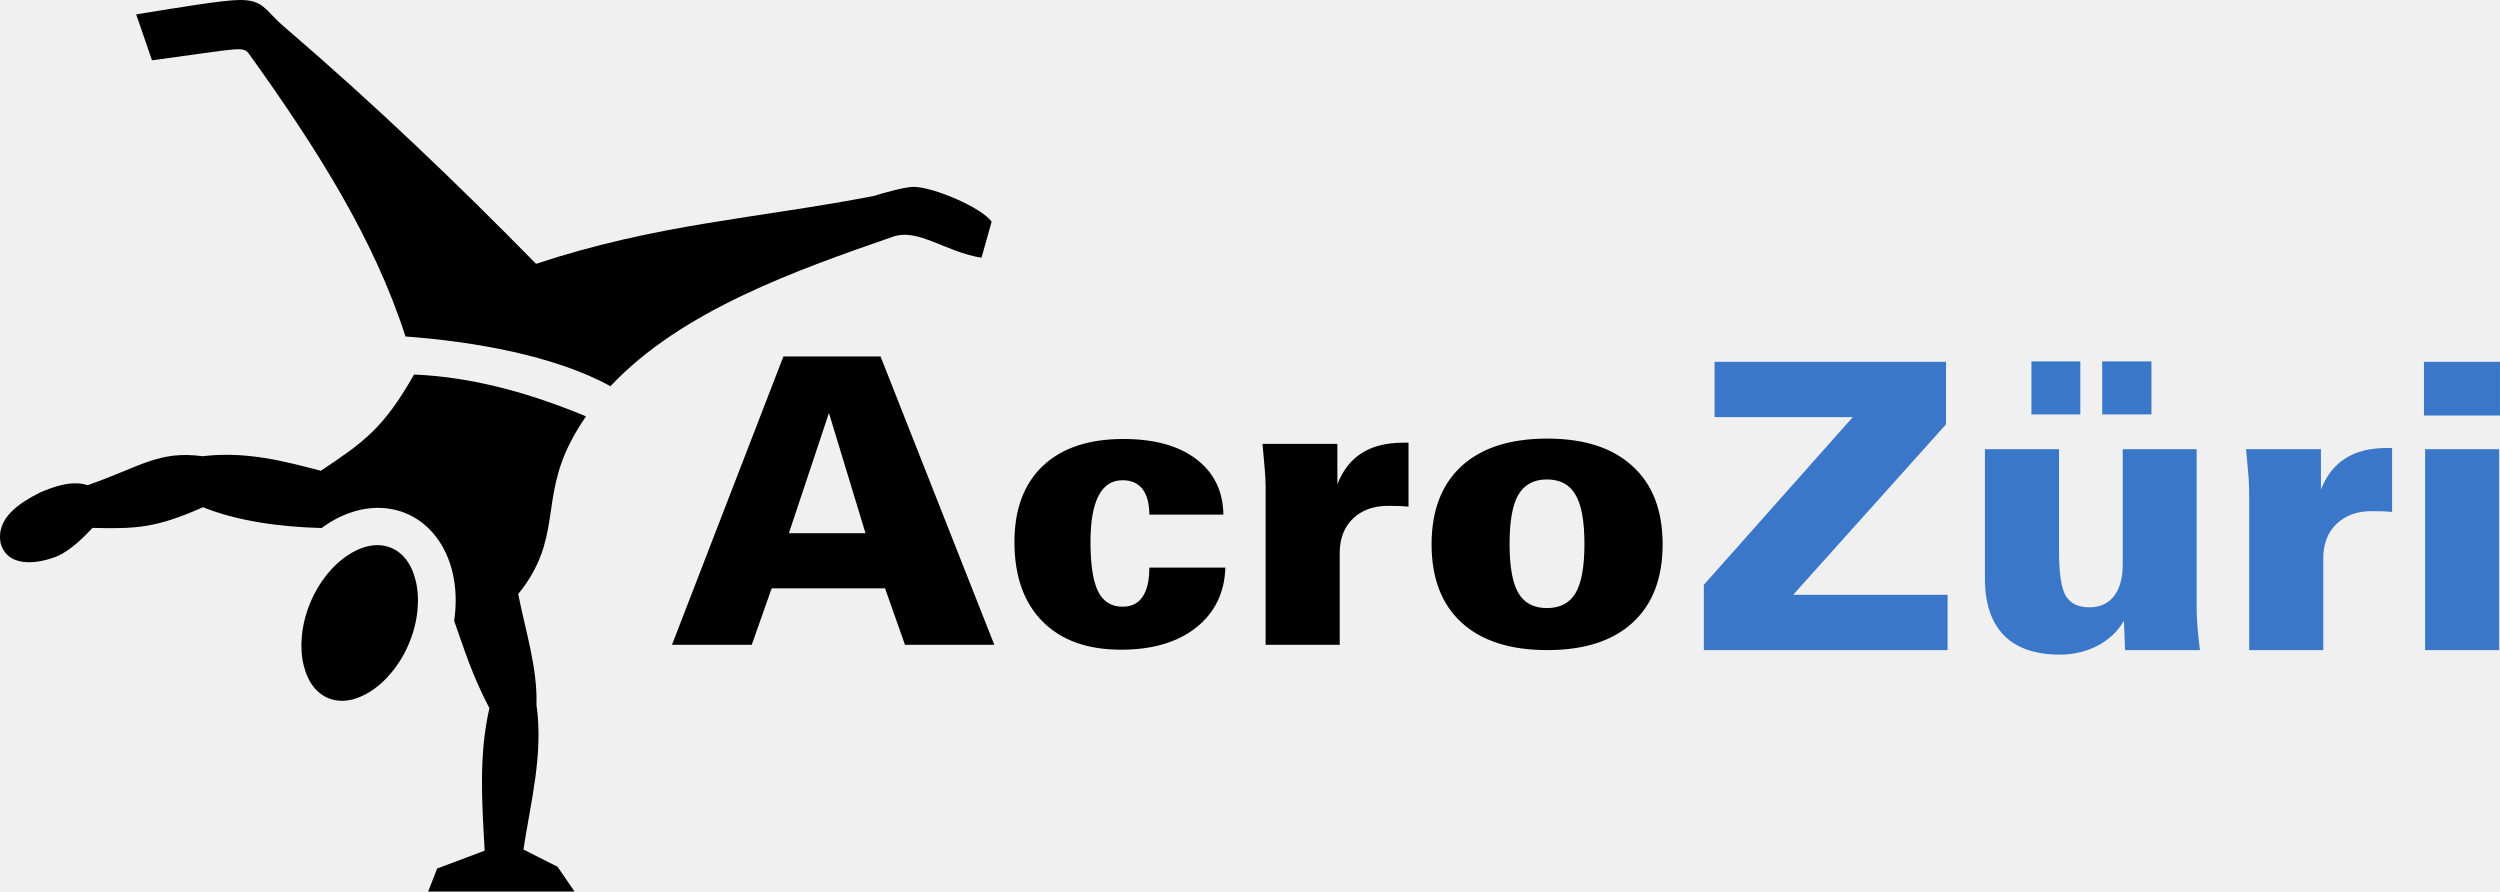
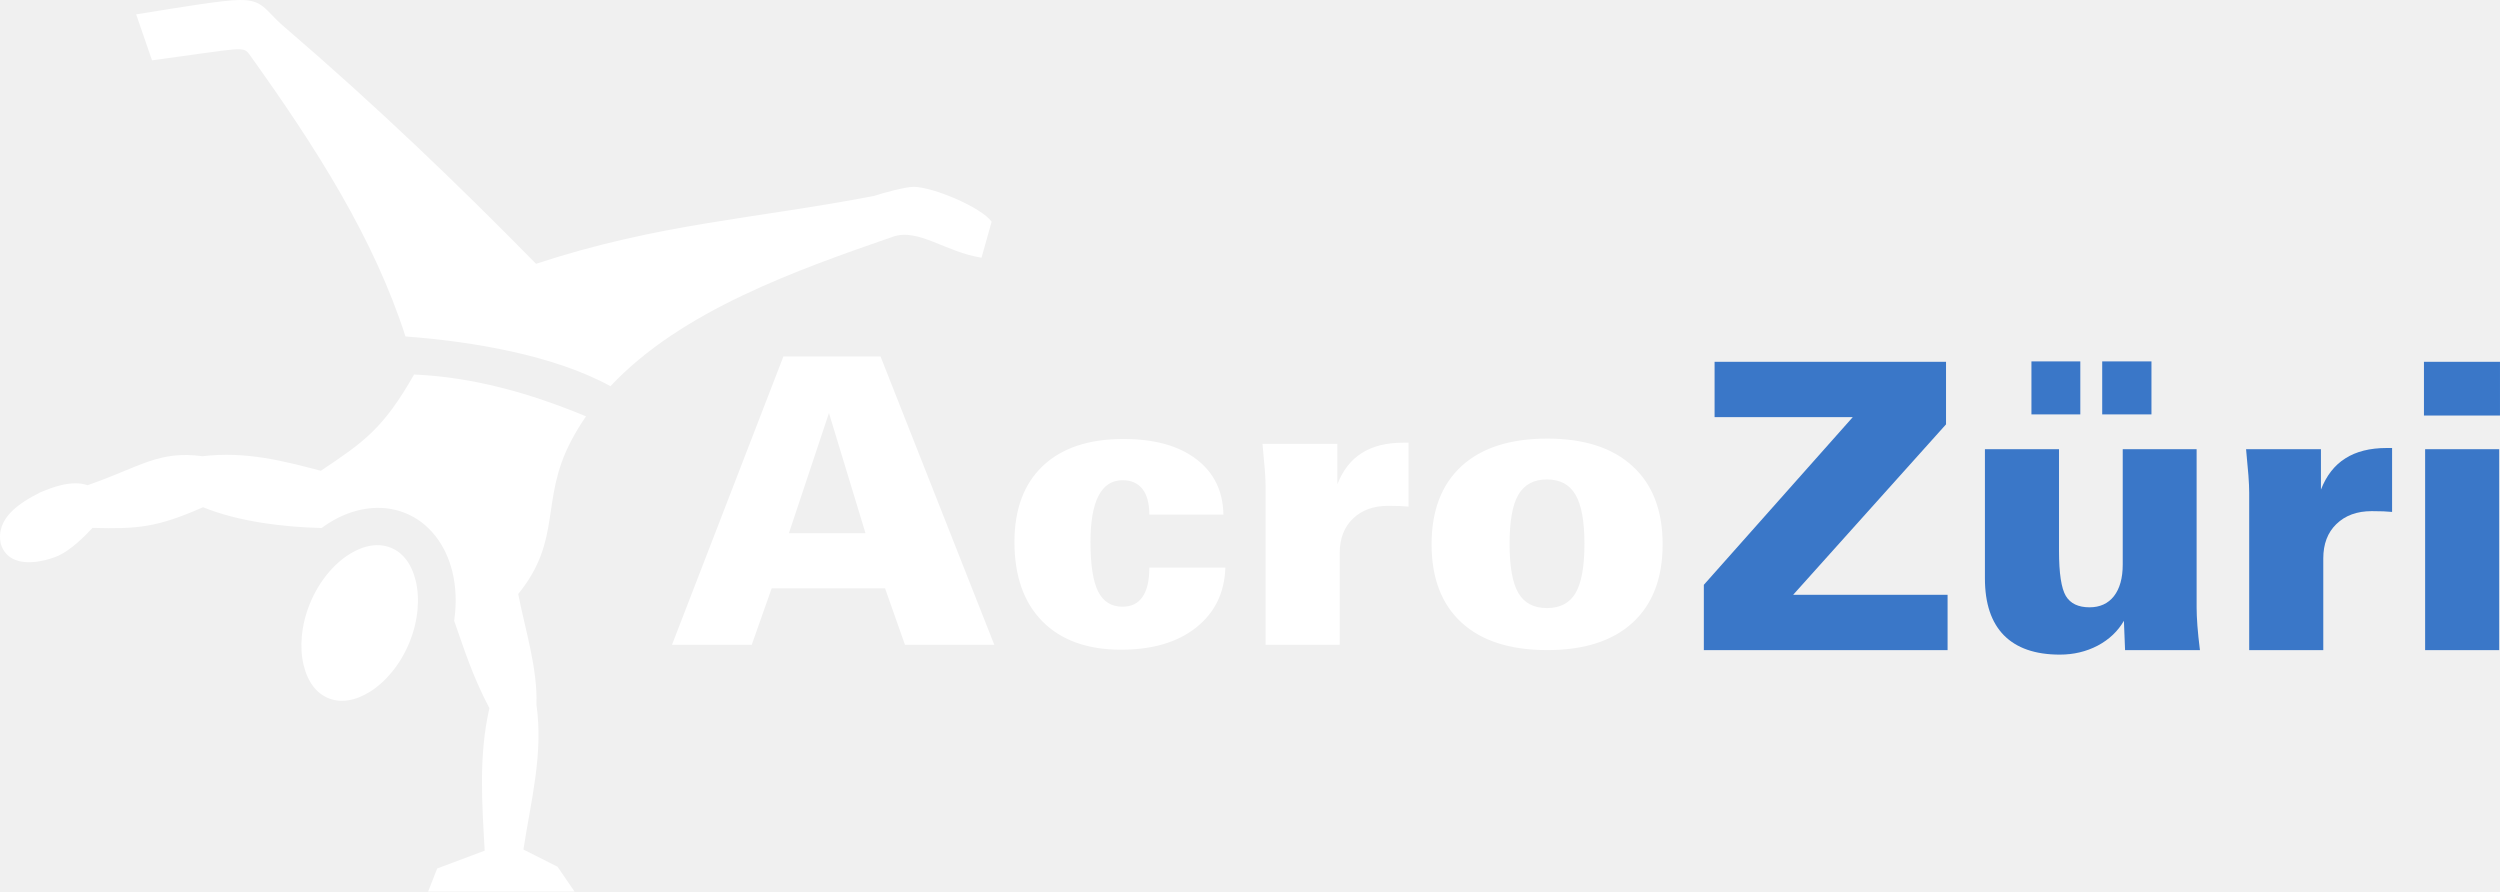
- <svg xmlns="http://www.w3.org/2000/svg" height="42.76" width="119.901" id="svg6" version="1.1" viewBox="0 0 1199.013 427.605">
+ <svg xmlns="http://www.w3.org/2000/svg" viewBox="0 0 1199.013 427.605" version="1.1" id="svg6" width="119.901" height="42.76">
  <defs id="defs10">
-     <pattern id="pattern1038" patternTransform="matrix(10,0,0,10,20.20349,42.19823)" height="42.76" width="119.901" patternUnits="userSpaceOnUse">
-       <g transform="matrix(0.1,0,0,0.1,-2.020349,-4.219824)" id="g922">
-         <path style="fill:#000000" d="m 134.924,42.201 c -8.034,0.11 -27.397,3.323 -49.424,6.893 l 7.604,22.027 c 43.938,-5.873 43.678,-7.054 46.89,-2.572 32.14,44.839 59.603,88.148 74.676,135.023 32.603,2.41 71.533,9.14 98.31,23.852 34.083,-36.34 89.673,-55.812 135.497,-71.701 12.157,-4.216 25.246,7.4 42.47,10.068 l 4.848,-17.264 c -4.872,-6.815 -27.807,-16.587 -37.338,-16.718 -4.035,-0.056 -15.496,3.15 -18.969,4.341 -56.98,11.002 -103.367,13.182 -162.199,32.575 -37.228,-37.914 -76.205,-75.414 -120.932,-113.803 -9.238,-7.93 -9.691,-12.88 -21.433,-12.72 z m 83.87,179.617 c -14.884,26.18 -24.332,32.5 -44.718,46.17 -17.912,-4.68 -35.784,-9.45 -56.758,-6.986 -21.017,-2.805 -29.586,4.975 -55.086,13.9 -7.727,-2.6 -16.961,0.997 -22.898,3.528 -9.757,4.976 -21.342,12.282 -18.766,24.588 3.949,12.712 20.223,8.898 27.655,5.703 6.245,-2.98 12.055,-8.777 16.357,-13.34 21.38,0.569 30.874,-0.128 52.988,-9.912 16.743,6.801 37.917,9.505 56.895,9.972 a 57.14,57.14 0 0 1 3.607,-2.476 c 10.976,-6.9 24.287,-9.537 36.313,-4.77 12.025,4.768 19.744,15.743 22.773,28.196 1.789,7.352 2.081,15.356 0.856,23.539 4.75,13.328 8.36,25.571 16.906,41.912 -5.193,22.78 -3.544,45.283 -2.262,68.342 l -22.781,8.55 -4.34,11.069 h 70.213 l -8.137,-11.903 -16.369,-8.257 c 3.504,-23.007 9.628,-45.75 6.246,-69.446 0.55,-17.704 -5.289,-35.407 -8.748,-53.111 21.304,-26.239 10.374,-44.741 25.3,-73.287 a 112.733,112.733 0 0 1 7.216,-11.918 c -27.363,-11.34 -54.484,-18.839 -82.461,-20.063 z m -18.15,81.842 c -4.054,0.12 -8.442,1.56 -12.992,4.42 -7.278,4.576 -14.383,12.805 -18.76,23.463 -4.376,10.658 -5.073,21.43 -3.064,29.687 2.009,8.258 6.29,13.613 12.037,15.891 5.747,2.278 12.612,1.343 19.89,-3.232 7.28,-4.576 14.386,-12.807 18.763,-23.465 4.376,-10.658 5.071,-21.428 3.062,-29.686 -2.009,-8.258 -6.289,-13.614 -12.035,-15.892 -2.155,-0.855 -4.468,-1.258 -6.9,-1.186 z" id="path4" />
-         <text xml:space="preserve" style="font-style:normal;font-variant:normal;font-weight:normal;font-stretch:normal;font-size:192px;line-height:1.25;font-family:Zurich;-inkscape-font-specification:'Zurich, Normal';font-variant-ligatures:normal;font-variant-caps:normal;font-variant-numeric:normal;font-feature-settings:normal;text-align:start;letter-spacing:0px;word-spacing:0px;writing-mode:lr-tb;text-anchor:start;fill:#000000;fill-opacity:1;stroke:none" x="340.61" y="351.458" id="text824">
-           <tspan id="tspan822" x="340.61" y="351.458" style="font-style:normal;font-variant:normal;font-weight:normal;font-stretch:normal;font-size:192px;font-family:Zurich;-inkscape-font-specification:'Zurich, Normal';font-variant-ligatures:normal;font-variant-caps:normal;font-variant-numeric:normal;font-feature-settings:normal;text-align:start;writing-mode:lr-tb;text-anchor:start">Acro</tspan>
-           <tspan x="340.61" y="591.458" id="tspan826" />
+     <pattern patternUnits="userSpaceOnUse" width="119.901" height="42.76" patternTransform="matrix(10,0,0,10,20.20349,42.19823)" id="pattern1038">
+       <g id="g922" transform="matrix(0.1,0,0,0.1,-2.020349,-4.219824)">
+         <path id="path4" d="m 134.924,42.201 c -8.034,0.11 -27.397,3.323 -49.424,6.893 l 7.604,22.027 c 43.938,-5.873 43.678,-7.054 46.89,-2.572 32.14,44.839 59.603,88.148 74.676,135.023 32.603,2.41 71.533,9.14 98.31,23.852 34.083,-36.34 89.673,-55.812 135.497,-71.701 12.157,-4.216 25.246,7.4 42.47,10.068 l 4.848,-17.264 c -4.872,-6.815 -27.807,-16.587 -37.338,-16.718 -4.035,-0.056 -15.496,3.15 -18.969,4.341 -56.98,11.002 -103.367,13.182 -162.199,32.575 -37.228,-37.914 -76.205,-75.414 -120.932,-113.803 -9.238,-7.93 -9.691,-12.88 -21.433,-12.72 z m 83.87,179.617 c -14.884,26.18 -24.332,32.5 -44.718,46.17 -17.912,-4.68 -35.784,-9.45 -56.758,-6.986 -21.017,-2.805 -29.586,4.975 -55.086,13.9 -7.727,-2.6 -16.961,0.997 -22.898,3.528 -9.757,4.976 -21.342,12.282 -18.766,24.588 3.949,12.712 20.223,8.898 27.655,5.703 6.245,-2.98 12.055,-8.777 16.357,-13.34 21.38,0.569 30.874,-0.128 52.988,-9.912 16.743,6.801 37.917,9.505 56.895,9.972 a 57.14,57.14 0 0 1 3.607,-2.476 c 10.976,-6.9 24.287,-9.537 36.313,-4.77 12.025,4.768 19.744,15.743 22.773,28.196 1.789,7.352 2.081,15.356 0.856,23.539 4.75,13.328 8.36,25.571 16.906,41.912 -5.193,22.78 -3.544,45.283 -2.262,68.342 l -22.781,8.55 -4.34,11.069 h 70.213 l -8.137,-11.903 -16.369,-8.257 c 3.504,-23.007 9.628,-45.75 6.246,-69.446 0.55,-17.704 -5.289,-35.407 -8.748,-53.111 21.304,-26.239 10.374,-44.741 25.3,-73.287 a 112.733,112.733 0 0 1 7.216,-11.918 c -27.363,-11.34 -54.484,-18.839 -82.461,-20.063 z m -18.15,81.842 c -4.054,0.12 -8.442,1.56 -12.992,4.42 -7.278,4.576 -14.383,12.805 -18.76,23.463 -4.376,10.658 -5.073,21.43 -3.064,29.687 2.009,8.258 6.29,13.613 12.037,15.891 5.747,2.278 12.612,1.343 19.89,-3.232 7.28,-4.576 14.386,-12.807 18.763,-23.465 4.376,-10.658 5.071,-21.428 3.062,-29.686 -2.009,-8.258 -6.289,-13.614 -12.035,-15.892 -2.155,-0.855 -4.468,-1.258 -6.9,-1.186 z" style="fill:#000000" />
+         <text id="text824" y="351.458" x="340.61" style="font-style:normal;font-variant:normal;font-weight:normal;font-stretch:normal;font-size:192px;line-height:1.25;font-family:Zurich;-inkscape-font-specification:'Zurich, Normal';font-variant-ligatures:normal;font-variant-caps:normal;font-variant-numeric:normal;font-feature-settings:normal;text-align:start;letter-spacing:0px;word-spacing:0px;writing-mode:lr-tb;text-anchor:start;fill:#000000;fill-opacity:1;stroke:none" xml:space="preserve">
+           <tspan style="font-style:normal;font-variant:normal;font-weight:normal;font-stretch:normal;font-size:192px;font-family:Zurich;-inkscape-font-specification:'Zurich, Normal';font-variant-ligatures:normal;font-variant-caps:normal;font-variant-numeric:normal;font-feature-settings:normal;text-align:start;writing-mode:lr-tb;text-anchor:start" y="351.458" x="340.61" id="tspan822">Acro</tspan>
+           <tspan id="tspan826" y="591.458" x="340.61" />
        </text>
-         <text xml:space="preserve" style="font-style:normal;font-variant:normal;font-weight:normal;font-stretch:normal;font-size:192px;line-height:1.25;font-family:Zurich;-inkscape-font-specification:'Zurich, Normal';font-variant-ligatures:normal;font-variant-caps:normal;font-variant-numeric:normal;font-feature-settings:normal;text-align:start;letter-spacing:0px;word-spacing:0px;writing-mode:lr-tb;text-anchor:start;fill:#3a77c8;fill-opacity:1;stroke:none" x="833.716" y="354.003" id="text830">
-           <tspan id="tspan828" x="833.716" y="354.003">Züri</tspan>
-           <tspan x="833.716" y="594.003" id="tspan832" />
+         <text id="text830" y="354.003" x="833.716" style="font-style:normal;font-variant:normal;font-weight:normal;font-stretch:normal;font-size:192px;line-height:1.25;font-family:Zurich;-inkscape-font-specification:'Zurich, Normal';font-variant-ligatures:normal;font-variant-caps:normal;font-variant-numeric:normal;font-feature-settings:normal;text-align:start;letter-spacing:0px;word-spacing:0px;writing-mode:lr-tb;text-anchor:start;fill:#3a77c8;fill-opacity:1;stroke:none" xml:space="preserve">
+           <tspan y="354.003" x="833.716" id="tspan828">Züri</tspan>
+           <tspan id="tspan832" y="594.003" x="833.716" />
        </text>
      </g>
    </pattern>
  </defs>
-   <g transform="translate(-20.20349,-42.19823)" id="g875">
-     <rect id="rect1048" y="42.198" x="20.203" height="427.605" width="1199.013" style="fill:none;stroke:none;stroke-width:148;stroke-miterlimit:4;stroke-dasharray:none" />
-     <path style="fill:#000000" d="m 134.924,42.201 c -8.034,0.11 -27.397,3.323 -49.424,6.893 l 7.604,22.027 c 43.938,-5.873 43.678,-7.054 46.89,-2.572 32.14,44.839 59.603,88.148 74.676,135.023 32.603,2.41 71.533,9.14 98.31,23.852 34.083,-36.34 89.673,-55.812 135.497,-71.701 12.157,-4.216 25.246,7.4 42.47,10.068 l 4.848,-17.264 c -4.872,-6.815 -27.807,-16.587 -37.338,-16.718 -4.035,-0.056 -15.496,3.15 -18.969,4.341 -56.98,11.002 -103.367,13.182 -162.199,32.575 -37.228,-37.914 -76.205,-75.414 -120.932,-113.803 -9.238,-7.93 -9.691,-12.88 -21.433,-12.72 z m 83.87,179.617 c -14.884,26.18 -24.332,32.5 -44.718,46.17 -17.912,-4.68 -35.784,-9.45 -56.758,-6.986 -21.017,-2.805 -29.586,4.975 -55.086,13.9 -7.727,-2.6 -16.961,0.997 -22.898,3.528 -9.757,4.976 -21.342,12.282 -18.766,24.588 3.949,12.712 20.223,8.898 27.655,5.703 6.245,-2.98 12.055,-8.777 16.357,-13.34 21.38,0.569 30.874,-0.128 52.988,-9.912 16.743,6.801 37.917,9.505 56.895,9.972 a 57.14,57.14 0 0 1 3.607,-2.476 c 10.976,-6.9 24.287,-9.537 36.313,-4.77 12.025,4.768 19.744,15.743 22.773,28.196 1.789,7.352 2.081,15.356 0.856,23.539 4.75,13.328 8.36,25.571 16.906,41.912 -5.193,22.78 -3.544,45.283 -2.262,68.342 l -22.781,8.55 -4.34,11.069 h 70.213 l -8.137,-11.903 -16.369,-8.257 c 3.504,-23.007 9.628,-45.75 6.246,-69.446 0.55,-17.704 -5.289,-35.407 -8.748,-53.111 21.304,-26.239 10.374,-44.741 25.3,-73.287 a 112.733,112.733 0 0 1 7.216,-11.918 c -27.363,-11.34 -54.484,-18.839 -82.461,-20.063 z m -18.15,81.842 c -4.054,0.12 -8.442,1.56 -12.992,4.42 -7.278,4.576 -14.383,12.805 -18.76,23.463 -4.376,10.658 -5.073,21.43 -3.064,29.687 2.009,8.258 6.29,13.613 12.037,15.891 5.747,2.278 12.612,1.343 19.89,-3.232 7.28,-4.576 14.386,-12.807 18.763,-23.465 4.376,-10.658 5.071,-21.428 3.062,-29.686 -2.009,-8.258 -6.289,-13.614 -12.035,-15.892 -2.155,-0.855 -4.468,-1.258 -6.9,-1.186 z" id="path2507" />
-     <g id="text2513" style="font-style:normal;font-variant:normal;font-weight:normal;font-stretch:normal;font-size:192px;line-height:1.25;font-family:Zurich;-inkscape-font-specification:'Zurich, Normal';font-variant-ligatures:normal;font-variant-caps:normal;font-variant-numeric:normal;font-feature-settings:normal;text-align:start;letter-spacing:0px;word-spacing:0px;writing-mode:lr-tb;text-anchor:start;fill:#000000;fill-opacity:1;stroke:none" aria-label="Acro ">
-       <path d="m 744.204,303.083 q 0,16.312 4.219,23.531 4.219,7.219 13.688,7.219 9.469,0 13.688,-7.125 4.312,-7.219 4.312,-23.625 0,-16.406 -4.312,-23.625 -4.219,-7.312 -13.688,-7.312 -9.375,0 -13.688,7.312 -4.219,7.219 -4.219,23.625 z m -37.406,0.188 q 0,-24.281 14.344,-37.5 14.438,-13.219 41.156,-13.219 26.531,0 40.875,13.219 14.438,13.125 14.438,37.5 0,24.375 -14.438,37.594 -14.344,13.125 -40.875,13.125 -26.719,0 -41.156,-13.219 -14.344,-13.219 -14.344,-37.5 z m -79.594,48.188 v -75.469 q 0,-3.375 -0.375,-8.344 -0.375,-4.969 -1.125,-12.562 h 35.906 v 19.406 q 3.938,-10.125 11.719,-15 7.781,-4.969 19.781,-4.969 h 2.625 v 30.656 q -1.969,-0.188 -4.125,-0.281 -2.062,-0.094 -5.625,-0.094 -10.594,0 -16.969,6.188 -6.281,6.094 -6.281,16.5 v 43.969 z m -19.312,-37.031 q -0.562,18.094 -14.062,28.781 -13.406,10.594 -36,10.594 -24.188,0 -37.688,-13.594 -13.406,-13.594 -13.406,-38.062 0,-23.531 13.594,-36.469 13.688,-12.938 38.625,-12.938 22.312,0 34.969,9.656 12.75,9.656 13.031,26.625 h -35.531 q 0,-8.062 -3.281,-12.281 -3.281,-4.219 -9.562,-4.219 -7.688,0 -11.531,7.5 -3.844,7.406 -3.844,22.125 0,16.406 3.656,23.719 3.656,7.312 11.719,7.312 6.375,0 9.562,-4.688 3.281,-4.688 3.281,-14.062 z m -172.594,-16.5 -17.531,-57.656 -19.219,57.656 z m -92.812,53.531 53.438,-138.281 h 46.594 l 54.562,138.281 h -42.844 l -9.562,-27.094 h -54.375 l -9.562,27.094 z" style="font-style:normal;font-variant:normal;font-weight:normal;font-stretch:normal;font-size:192px;font-family:Zurich;-inkscape-font-specification:'Zurich, Normal';font-variant-ligatures:normal;font-variant-caps:normal;font-variant-numeric:normal;font-feature-settings:normal;text-align:start;writing-mode:lr-tb;text-anchor:start;fill:#000000" id="path2536" />
+   <g id="g875" transform="translate(-20.20349,-42.19823)">
+     <rect style="fill:none;stroke:none;stroke-width:148;stroke-miterlimit:4;stroke-dasharray:none" width="1199.013" height="427.605" x="20.203" y="42.198" id="rect1048" />
+     <path id="path2507" d="m 134.924,42.201 c -8.034,0.11 -27.397,3.323 -49.424,6.893 l 7.604,22.027 c 43.938,-5.873 43.678,-7.054 46.89,-2.572 32.14,44.839 59.603,88.148 74.676,135.023 32.603,2.41 71.533,9.14 98.31,23.852 34.083,-36.34 89.673,-55.812 135.497,-71.701 12.157,-4.216 25.246,7.4 42.47,10.068 l 4.848,-17.264 c -4.872,-6.815 -27.807,-16.587 -37.338,-16.718 -4.035,-0.056 -15.496,3.15 -18.969,4.341 -56.98,11.002 -103.367,13.182 -162.199,32.575 -37.228,-37.914 -76.205,-75.414 -120.932,-113.803 -9.238,-7.93 -9.691,-12.88 -21.433,-12.72 z m 83.87,179.617 c -14.884,26.18 -24.332,32.5 -44.718,46.17 -17.912,-4.68 -35.784,-9.45 -56.758,-6.986 -21.017,-2.805 -29.586,4.975 -55.086,13.9 -7.727,-2.6 -16.961,0.997 -22.898,3.528 -9.757,4.976 -21.342,12.282 -18.766,24.588 3.949,12.712 20.223,8.898 27.655,5.703 6.245,-2.98 12.055,-8.777 16.357,-13.34 21.38,0.569 30.874,-0.128 52.988,-9.912 16.743,6.801 37.917,9.505 56.895,9.972 a 57.14,57.14 0 0 1 3.607,-2.476 c 10.976,-6.9 24.287,-9.537 36.313,-4.77 12.025,4.768 19.744,15.743 22.773,28.196 1.789,7.352 2.081,15.356 0.856,23.539 4.75,13.328 8.36,25.571 16.906,41.912 -5.193,22.78 -3.544,45.283 -2.262,68.342 l -22.781,8.55 -4.34,11.069 h 70.213 l -8.137,-11.903 -16.369,-8.257 c 3.504,-23.007 9.628,-45.75 6.246,-69.446 0.55,-17.704 -5.289,-35.407 -8.748,-53.111 21.304,-26.239 10.374,-44.741 25.3,-73.287 a 112.733,112.733 0 0 1 7.216,-11.918 c -27.363,-11.34 -54.484,-18.839 -82.461,-20.063 z m -18.15,81.842 c -4.054,0.12 -8.442,1.56 -12.992,4.42 -7.278,4.576 -14.383,12.805 -18.76,23.463 -4.376,10.658 -5.073,21.43 -3.064,29.687 2.009,8.258 6.29,13.613 12.037,15.891 5.747,2.278 12.612,1.343 19.89,-3.232 7.28,-4.576 14.386,-12.807 18.763,-23.465 4.376,-10.658 5.071,-21.428 3.062,-29.686 -2.009,-8.258 -6.289,-13.614 -12.035,-15.892 -2.155,-0.855 -4.468,-1.258 -6.9,-1.186 z" style="fill:#ffffff" />
+     <g aria-label="Acro " style="font-style:normal;font-variant:normal;font-weight:normal;font-stretch:normal;font-size:192px;line-height:1.25;font-family:Zurich;-inkscape-font-specification:'Zurich, Normal';font-variant-ligatures:normal;font-variant-caps:normal;font-variant-numeric:normal;font-feature-settings:normal;text-align:start;letter-spacing:0px;word-spacing:0px;writing-mode:lr-tb;text-anchor:start;fill:#ffffff;fill-opacity:1;stroke:none" id="text2513">
+       <path id="path2536" style="font-style:normal;font-variant:normal;font-weight:normal;font-stretch:normal;font-size:192px;font-family:Zurich;-inkscape-font-specification:'Zurich, Normal';font-variant-ligatures:normal;font-variant-caps:normal;font-variant-numeric:normal;font-feature-settings:normal;text-align:start;writing-mode:lr-tb;text-anchor:start;fill:#ffffff" d="m 744.204,303.083 q 0,16.312 4.219,23.531 4.219,7.219 13.688,7.219 9.469,0 13.688,-7.125 4.312,-7.219 4.312,-23.625 0,-16.406 -4.312,-23.625 -4.219,-7.312 -13.688,-7.312 -9.375,0 -13.688,7.312 -4.219,7.219 -4.219,23.625 z m -37.406,0.188 q 0,-24.281 14.344,-37.5 14.438,-13.219 41.156,-13.219 26.531,0 40.875,13.219 14.438,13.125 14.438,37.5 0,24.375 -14.438,37.594 -14.344,13.125 -40.875,13.125 -26.719,0 -41.156,-13.219 -14.344,-13.219 -14.344,-37.5 z m -79.594,48.188 v -75.469 q 0,-3.375 -0.375,-8.344 -0.375,-4.969 -1.125,-12.562 h 35.906 v 19.406 q 3.938,-10.125 11.719,-15 7.781,-4.969 19.781,-4.969 h 2.625 v 30.656 q -1.969,-0.188 -4.125,-0.281 -2.062,-0.094 -5.625,-0.094 -10.594,0 -16.969,6.188 -6.281,6.094 -6.281,16.5 v 43.969 z m -19.312,-37.031 q -0.562,18.094 -14.062,28.781 -13.406,10.594 -36,10.594 -24.188,0 -37.688,-13.594 -13.406,-13.594 -13.406,-38.062 0,-23.531 13.594,-36.469 13.688,-12.938 38.625,-12.938 22.312,0 34.969,9.656 12.75,9.656 13.031,26.625 h -35.531 q 0,-8.062 -3.281,-12.281 -3.281,-4.219 -9.562,-4.219 -7.688,0 -11.531,7.5 -3.844,7.406 -3.844,22.125 0,16.406 3.656,23.719 3.656,7.312 11.719,7.312 6.375,0 9.562,-4.688 3.281,-4.688 3.281,-14.062 z m -172.594,-16.5 -17.531,-57.656 -19.219,57.656 z m -92.812,53.531 53.438,-138.281 h 46.594 l 54.562,138.281 h -42.844 l -9.562,-27.094 h -54.375 l -9.562,27.094 z" />
    </g>
-     <g id="text2519" style="font-style:normal;font-variant:normal;font-weight:normal;font-stretch:normal;font-size:192px;line-height:1.25;font-family:Zurich;-inkscape-font-specification:'Zurich, Normal';font-variant-ligatures:normal;font-variant-caps:normal;font-variant-numeric:normal;font-feature-settings:normal;text-align:start;letter-spacing:0px;word-spacing:0px;writing-mode:lr-tb;text-anchor:start;fill:#3a77c8;fill-opacity:1;stroke:none" aria-label="Züri ">
-       <path d="m 1182.748,241.503 v -25.781 h 36.469 v 25.781 z m 0.562,112.5 v -96.375 h 35.531 v 96.375 z m -84.375,0 v -75.469 q 0,-3.375 -0.375,-8.344 -0.375,-4.969 -1.125,-12.562 h 35.906 v 19.406 q 3.938,-10.125 11.719,-15 7.781,-4.969 19.781,-4.969 h 2.625 v 30.656 q -1.969,-0.188 -4.125,-0.281 -2.062,-0.094 -5.625,-0.094 -10.594,0 -16.969,6.188 -6.281,6.094 -6.281,16.5 v 43.969 z m -25.219,-96.375 v 75.844 q 0,3.75 0.375,8.812 0.375,4.969 1.219,11.719 h -35.906 l -0.562,-14.062 q -4.312,7.5 -12.562,11.906 -8.25,4.312 -18.188,4.312 -17.625,0 -26.812,-9.281 -9.094,-9.281 -9.094,-27.281 v -61.969 h 35.531 v 48.75 q 0,16.125 3.281,21.656 3.281,5.438 11.344,5.438 7.5,0 11.719,-5.344 4.219,-5.438 4.219,-15.188 v -55.312 z m -45.281,-16.688 v -25.406 h 23.625 v 25.406 z m -33.938,0 v -25.406 h 23.438 v 25.406 z m -157.125,113.062 v -31.312 l 71.438,-80.438 h -66.281 v -26.531 h 111 v 30 l -73.312,81.75 h 74.062 v 26.531 z" id="path2546" />
+     <g aria-label="Züri " style="font-style:normal;font-variant:normal;font-weight:normal;font-stretch:normal;font-size:192px;line-height:1.25;font-family:Zurich;-inkscape-font-specification:'Zurich, Normal';font-variant-ligatures:normal;font-variant-caps:normal;font-variant-numeric:normal;font-feature-settings:normal;text-align:start;letter-spacing:0px;word-spacing:0px;writing-mode:lr-tb;text-anchor:start;fill:#3a77c8;fill-opacity:1;stroke:none" id="text2519">
+       <path id="path2546" d="m 1182.748,241.503 v -25.781 h 36.469 v 25.781 z m 0.562,112.5 v -96.375 h 35.531 v 96.375 z m -84.375,0 v -75.469 q 0,-3.375 -0.375,-8.344 -0.375,-4.969 -1.125,-12.562 h 35.906 v 19.406 q 3.938,-10.125 11.719,-15 7.781,-4.969 19.781,-4.969 h 2.625 v 30.656 q -1.969,-0.188 -4.125,-0.281 -2.062,-0.094 -5.625,-0.094 -10.594,0 -16.969,6.188 -6.281,6.094 -6.281,16.5 v 43.969 z m -25.219,-96.375 v 75.844 q 0,3.75 0.375,8.812 0.375,4.969 1.219,11.719 h -35.906 l -0.562,-14.062 q -4.312,7.5 -12.562,11.906 -8.25,4.312 -18.188,4.312 -17.625,0 -26.812,-9.281 -9.094,-9.281 -9.094,-27.281 v -61.969 h 35.531 v 48.75 q 0,16.125 3.281,21.656 3.281,5.438 11.344,5.438 7.5,0 11.719,-5.344 4.219,-5.438 4.219,-15.188 v -55.312 z m -45.281,-16.688 v -25.406 h 23.625 v 25.406 z m -33.938,0 v -25.406 h 23.438 v 25.406 z m -157.125,113.062 v -31.312 l 71.438,-80.438 h -66.281 v -26.531 h 111 v 30 l -73.312,81.75 h 74.062 v 26.531 z" />
    </g>
  </g>
-   <flowRoot transform="translate(-0.8560041,-363.3828)" style="font-style:normal;font-weight:normal;font-size:40px;line-height:1.25;font-family:sans-serif;letter-spacing:0px;word-spacing:0px;fill:#000000;fill-opacity:1;stroke:none" id="flowRoot834" xml:space="preserve">
+   <flowRoot xml:space="preserve" id="flowRoot834" style="font-style:normal;font-weight:normal;font-size:40px;line-height:1.25;font-family:sans-serif;letter-spacing:0px;word-spacing:0px;fill:#000000;fill-opacity:1;stroke:none" transform="translate(-0.8560041,-363.3828)">
    <flowRegion id="flowRegion836">
-       <rect y="282.034" x="817.898" height="108.475" width="95.458" id="rect838" />
+       <rect id="rect838" width="95.458" height="108.475" x="817.898" y="282.034" />
    </flowRegion>
    <flowPara id="flowPara840" />
  </flowRoot>
</svg>
